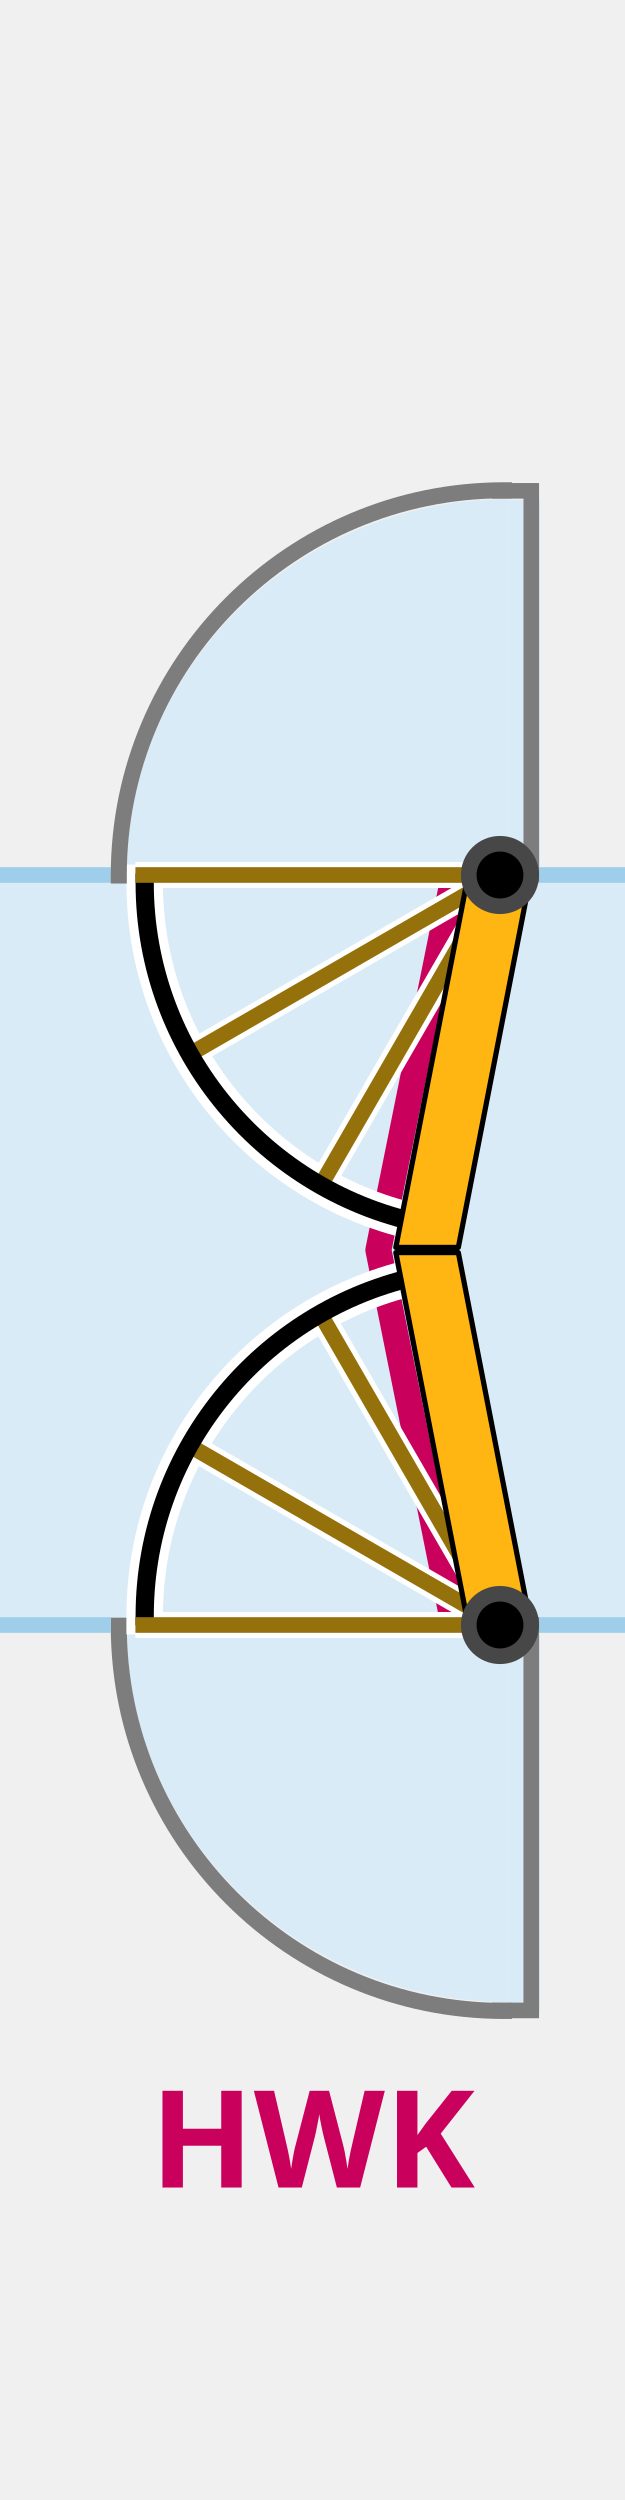
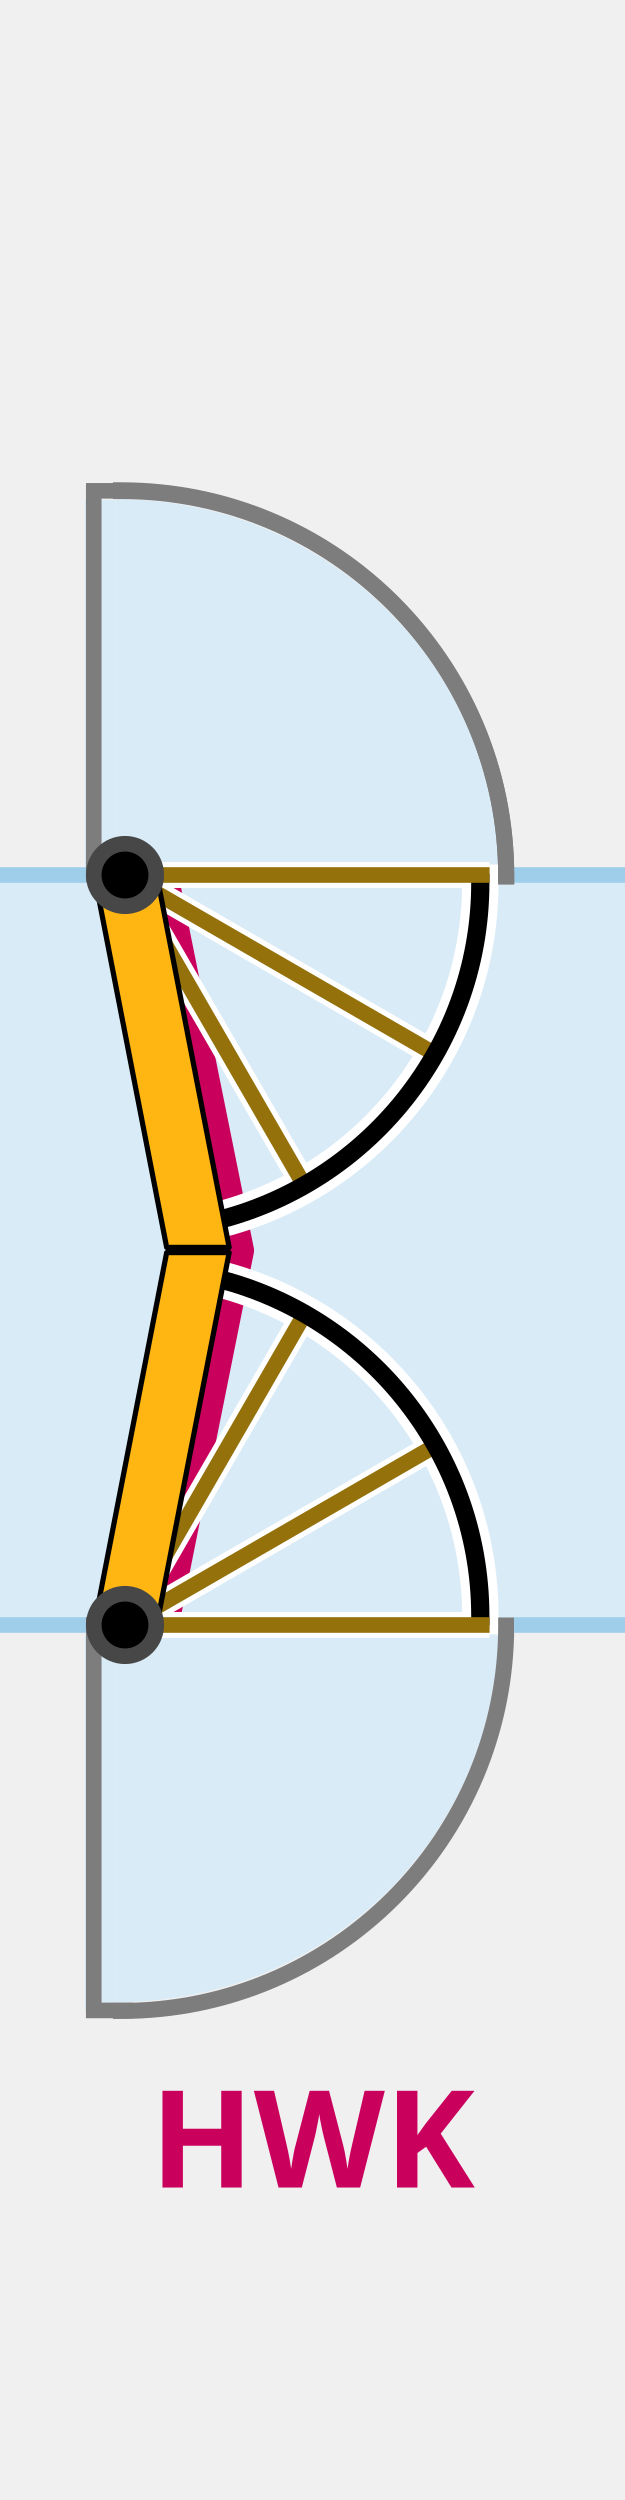
<svg xmlns="http://www.w3.org/2000/svg" height="480" viewBox="0 0 120 480" width="120">
-   <path d="M24.36 312.4c0 39.8 32.77 72 73.2 72v-72zM97.6 314h6.1v72h-6.1zm0-218h6.1v72h-6.1zm-73.24 71.9c0-39.8 32.75-72.05 73.2-72.05v72.05zM0 168h120v144H0z" fill="#d9ebf7" />
-   <path d="M96.766 386.096c-40.847 0-73.96-33.112-73.96-73.959" fill="none" stroke="#7d7d7d" stroke-linecap="square" stroke-width="3.082" />
-   <path d="M0 168h21.3M0 312h21.3m80.7 0h18m-18-144h18" fill="none" stroke="#9fceea" stroke-miterlimit="10" stroke-width="3" />
-   <path d="M102.004 167.804V94.24h-6.008" fill="none" stroke="#7d7d7d" stroke-linecap="square" stroke-miterlimit="10" stroke-width="2.993" />
-   <path color="#000" d="M86.98 169l-14.33 71 14.27 71" fill="none" overflow="visible" stroke="#ca005d" stroke-linecap="round" stroke-linejoin="round" stroke-width="5" style="isolation:auto;mix-blend-mode:normal" />
-   <path d="M27.78 310.3c0-32.7 23.49-59.9 54.51-65.7" fill="none" stroke="#fff" stroke-linecap="square" stroke-width="7" />
-   <path d="M96 168H26m70 0l-60.6 35M96 168l-35 60.6" fill="none" stroke="#fff" stroke-miterlimit="10" stroke-width="5" />
-   <path d="M27.78 169.5c0 32.7 23.59 60 54.71 65.7" fill="none" stroke="#fff" stroke-linecap="square" stroke-width="7" />
-   <path d="M96 168l-60.6 35M96 168l-35 60.6" fill="none" stroke="#94710a" stroke-miterlimit="10" stroke-width="3" />
-   <path d="M27.78 169.5c0 32.5 23.3 59.7 54.14 65.6" fill="none" stroke="#000" stroke-linecap="square" stroke-width="3.5" />
-   <path d="M96 168H26" fill="none" stroke="#94710a" stroke-miterlimit="10" stroke-width="3" />
-   <path d="M90 167.5h12l-14 72H76z" fill="#ffb612" stroke="#000" stroke-linecap="round" stroke-linejoin="round" />
-   <circle cx="7.5" cy="7.5" r="6" stroke="#474747" stroke-miterlimit="10" stroke-width="3" transform="translate(88.5 160.5)" />
-   <path d="M22.806 168.096a73.96 73.96 0 0 1 73.96-73.96" fill="none" stroke="#7d7d7d" stroke-linecap="square" stroke-width="3.082" />
-   <path d="M102 312v74h-6" fill="none" stroke="#7d7d7d" stroke-linecap="square" stroke-miterlimit="10" stroke-width="3" />
-   <path d="M96 312H26m70 0l-60.6-35M96 312l-35-60.6" fill="none" stroke="#fff" stroke-miterlimit="10" stroke-width="5" />
-   <path d="M96 312l-60.6-35M96 312l-35-60.6" fill="none" stroke="#94710a" stroke-miterlimit="10" stroke-width="3" />
-   <path d="M27.78 310.3c0-32.7 23.55-60 54.64-65.7" fill="none" stroke="#000" stroke-linecap="square" stroke-width="3.5" />
-   <path d="M96 312H26" fill="none" stroke="#94710a" stroke-miterlimit="10" stroke-width="3" />
-   <path d="M76 240.5h12l14 72H90z" fill="#ffb612" stroke="#000" stroke-linecap="round" stroke-linejoin="round" />
-   <circle cx="7.5" cy="7.5" r="6" stroke="#474747" stroke-miterlimit="10" stroke-width="3" transform="matrix(1 0 0 -1 88.5 319.5)" />
+   <path d="M95.64 312.4c0 39.8-32.77 72-73.2 72v-72zM22.4 314h-6.1v72h6.1zm0-218h-6.1v72h6.1zm73.24 71.9c0-39.8-32.75-72.05-73.2-72.05v72.05zm24.36.1H0v144h120z" fill="#d9ebf7" />
+   <path color="#000" d="M31.95 169.1l14.33 71-14.27 71.1" fill="none" overflow="visible" stroke="#ca005d" stroke-linecap="round" stroke-linejoin="round" stroke-width="5" style="isolation:auto;mix-blend-mode:normal" />
+   <path d="M92.22 310.3c0-32.7-23.49-59.9-54.51-65.7" fill="none" stroke="#fff" stroke-linecap="square" stroke-width="7" />
+   <path d="M23.23 386.1c40.85 0 73.96-33.1 73.96-74" fill="none" stroke="#7d7d7d" stroke-linecap="square" stroke-width="3.082" />
+   <path d="M120 168H98.7M120 312H98.7M18 312H0m18-144H0" fill="none" stroke="#9fceea" stroke-miterlimit="10" stroke-width="3" />
+   <path d="M18 167.8V94.24h6" fill="none" stroke="#7d7d7d" stroke-linecap="square" stroke-miterlimit="10" stroke-width="2.993" />
+   <path d="M24 168h70m-70 0l60.6 35M24 168l35 60.6" fill="none" stroke="#fff" stroke-miterlimit="10" stroke-width="5" />
+   <path d="M92.22 169.5c0 32.7-23.59 60-54.71 65.7" fill="none" stroke="#fff" stroke-linecap="square" stroke-width="7" />
+   <path d="M24 168l60.6 35M24 168l35 60.6" fill="none" stroke="#94710a" stroke-miterlimit="10" stroke-width="3" />
+   <path d="M92.22 169.5c0 32.5-23.3 59.7-54.14 65.6" fill="none" stroke="#000" stroke-linecap="square" stroke-width="3.5" />
+   <path d="M24 168h70" fill="none" stroke="#94710a" stroke-miterlimit="10" stroke-width="3" />
+   <path d="M30 167.5H18l14 72h12z" fill="#ffb612" stroke="#000" stroke-linecap="round" stroke-linejoin="round" />
+   <circle cx="-24" cy="168" r="6" stroke="#474747" stroke-miterlimit="10" stroke-width="3" transform="scale(-1 1)" />
+   <path d="M97.19 168.1a73.96 73.96 0 0 0-73.96-73.96" fill="none" stroke="#7d7d7d" stroke-linecap="square" stroke-width="3.082" />
+   <path d="M18 312v74h6" fill="none" stroke="#7d7d7d" stroke-linecap="square" stroke-miterlimit="10" stroke-width="3" />
+   <path d="M24 312h70m-70 0l60.6-35M24 312l35-60.6" fill="none" stroke="#fff" stroke-miterlimit="10" stroke-width="5" />
+   <path d="M24 312l60.6-35M24 312l35-60.6" fill="none" stroke="#94710a" stroke-miterlimit="10" stroke-width="3" />
+   <path d="M92.22 310.3c0-32.7-23.55-60-54.64-65.7" fill="none" stroke="#000" stroke-linecap="square" stroke-width="3.5" />
+   <path d="M24 312h70" fill="none" stroke="#94710a" stroke-miterlimit="10" stroke-width="3" />
+   <path d="M44 240.5H32l-14 72h12z" fill="#ffb612" stroke="#000" stroke-linecap="round" stroke-linejoin="round" />
+   <path d="M23.23 94.28c40.85 0 73.96 33.12 73.96 74.02" fill="none" stroke="#7d7d7d" stroke-linecap="square" stroke-width="3.082" />
+   <circle cx="-24" cy="-312" r="6" stroke="#474747" stroke-miterlimit="10" stroke-width="3" transform="scale(-1)" />
  <text font-family="sans-serif" font-size="36" text-anchor="middle" x="60" y="420" />
  <text class="hw" fill="#ca005d" font-family="sans-serif" font-size="26" font-weight="700" text-anchor="middle" x="60" y="420">
        HWK
    </text>
</svg>
